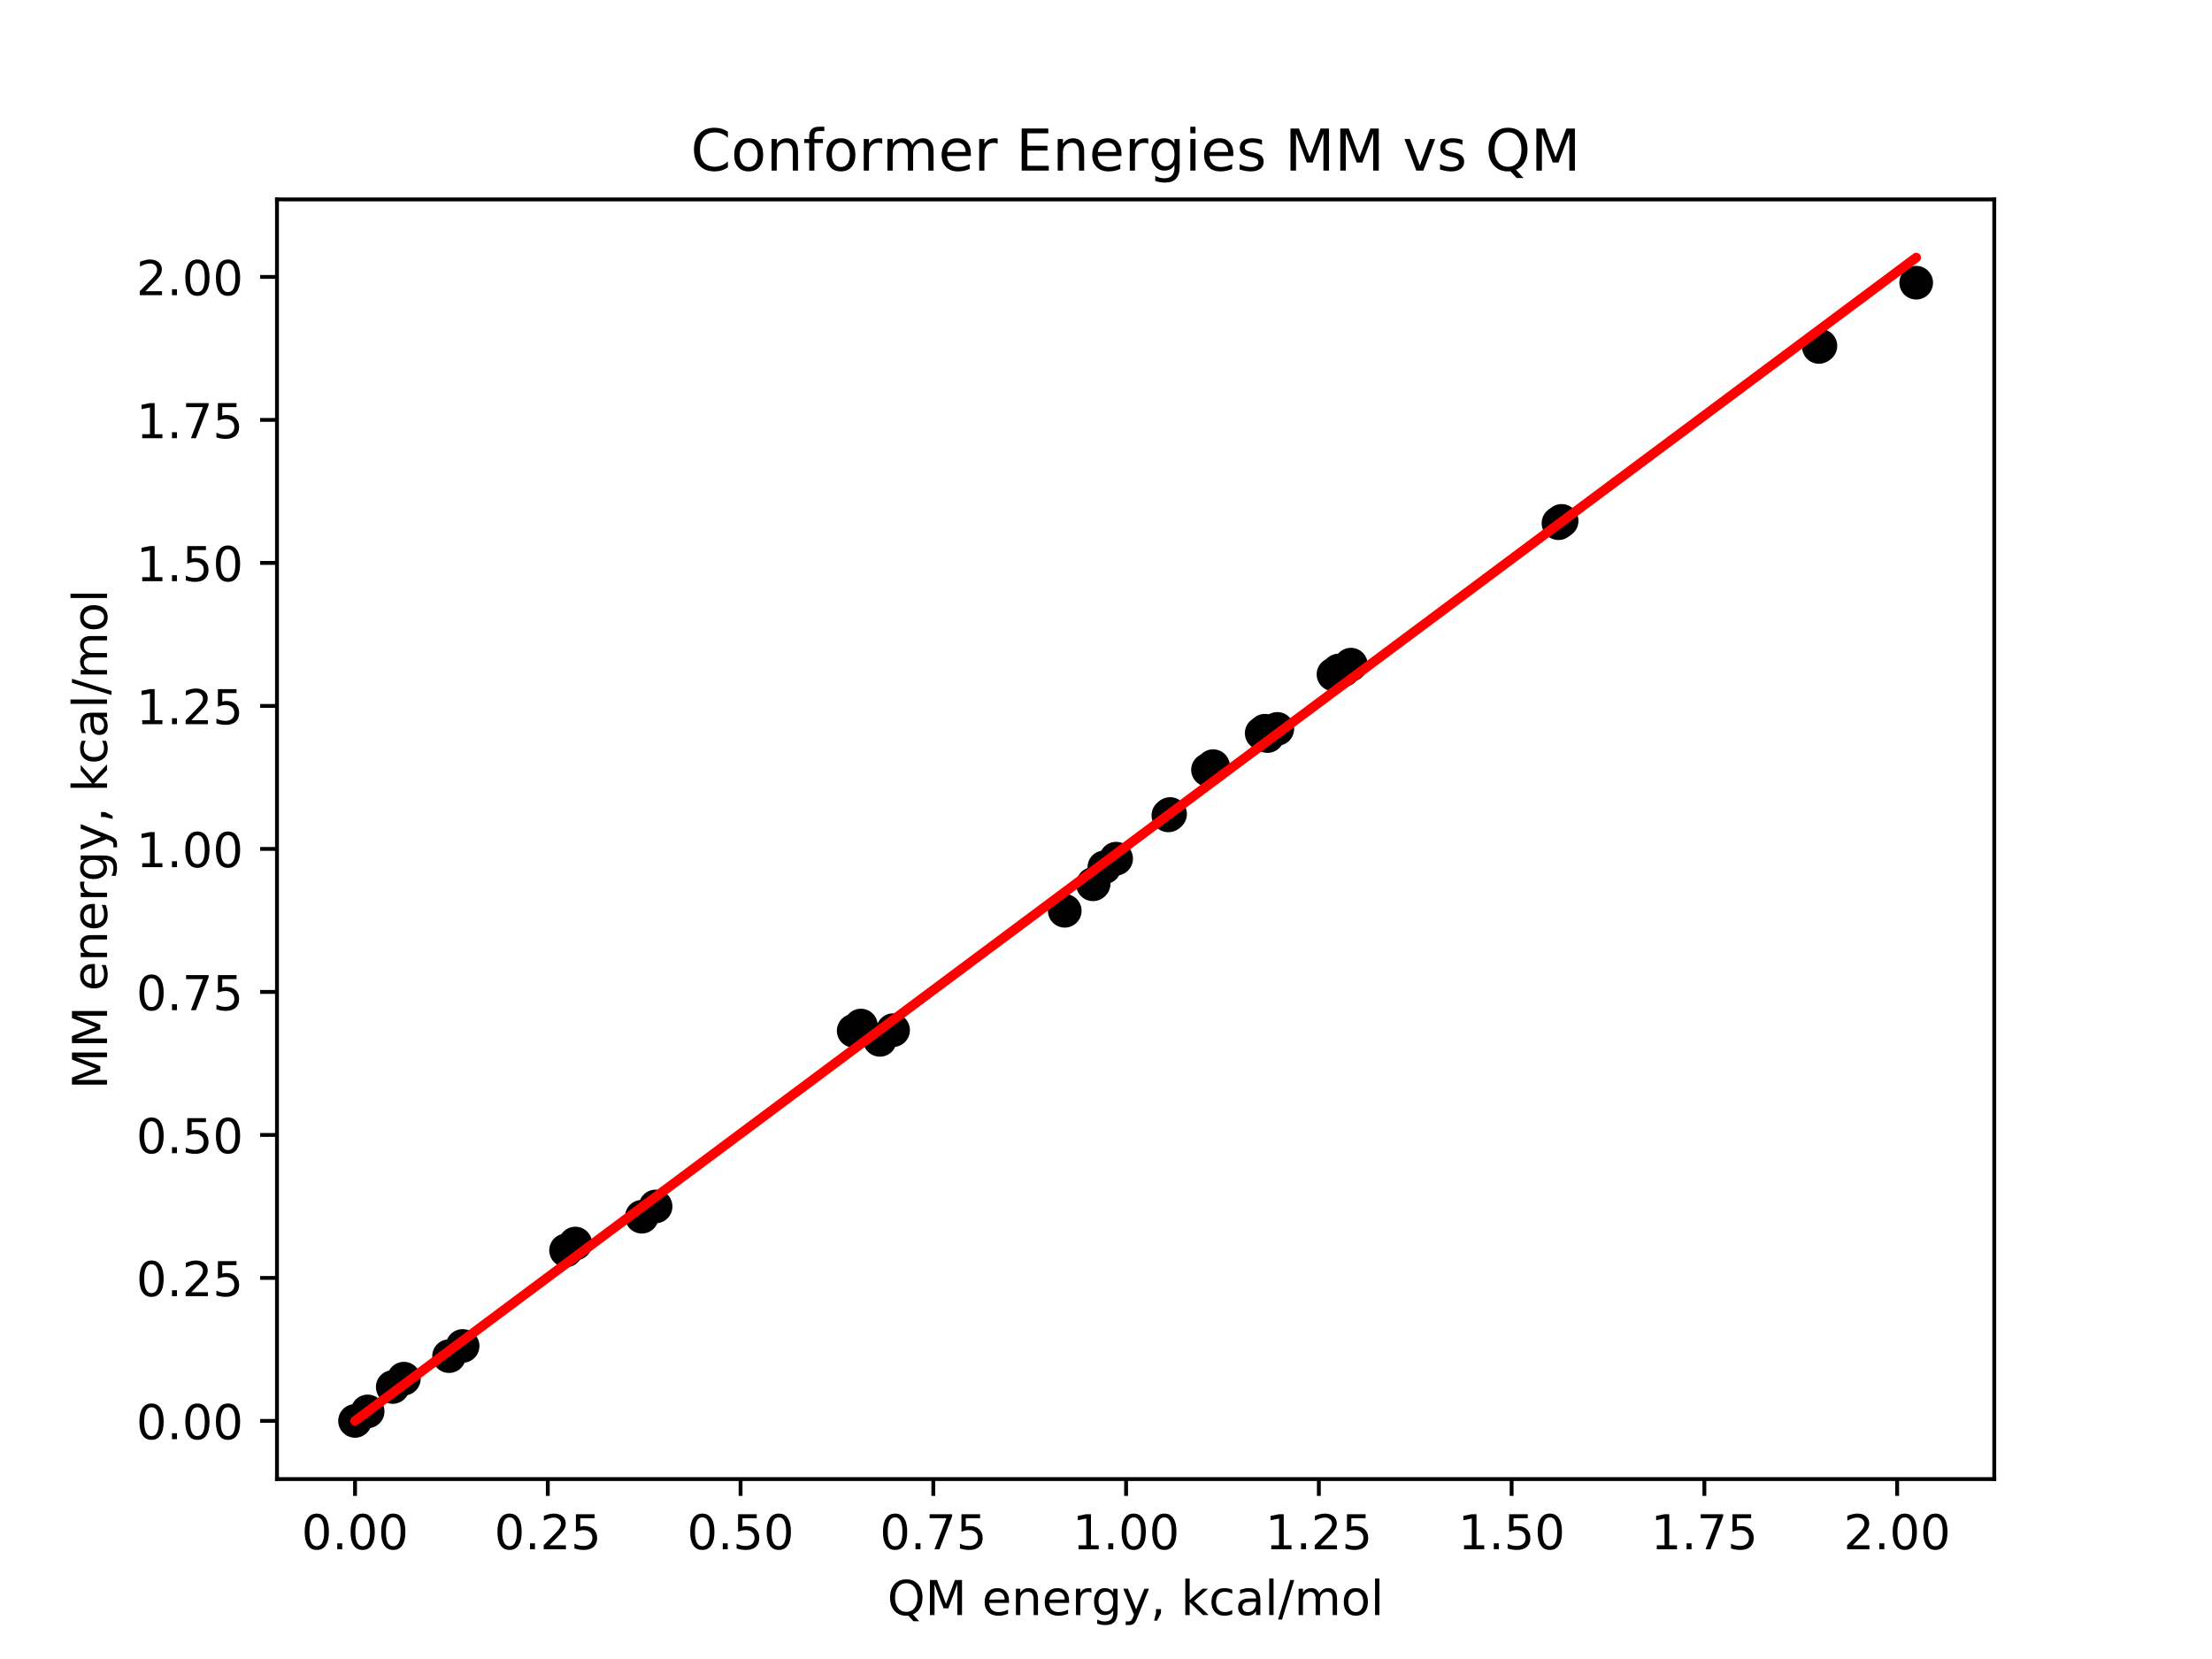
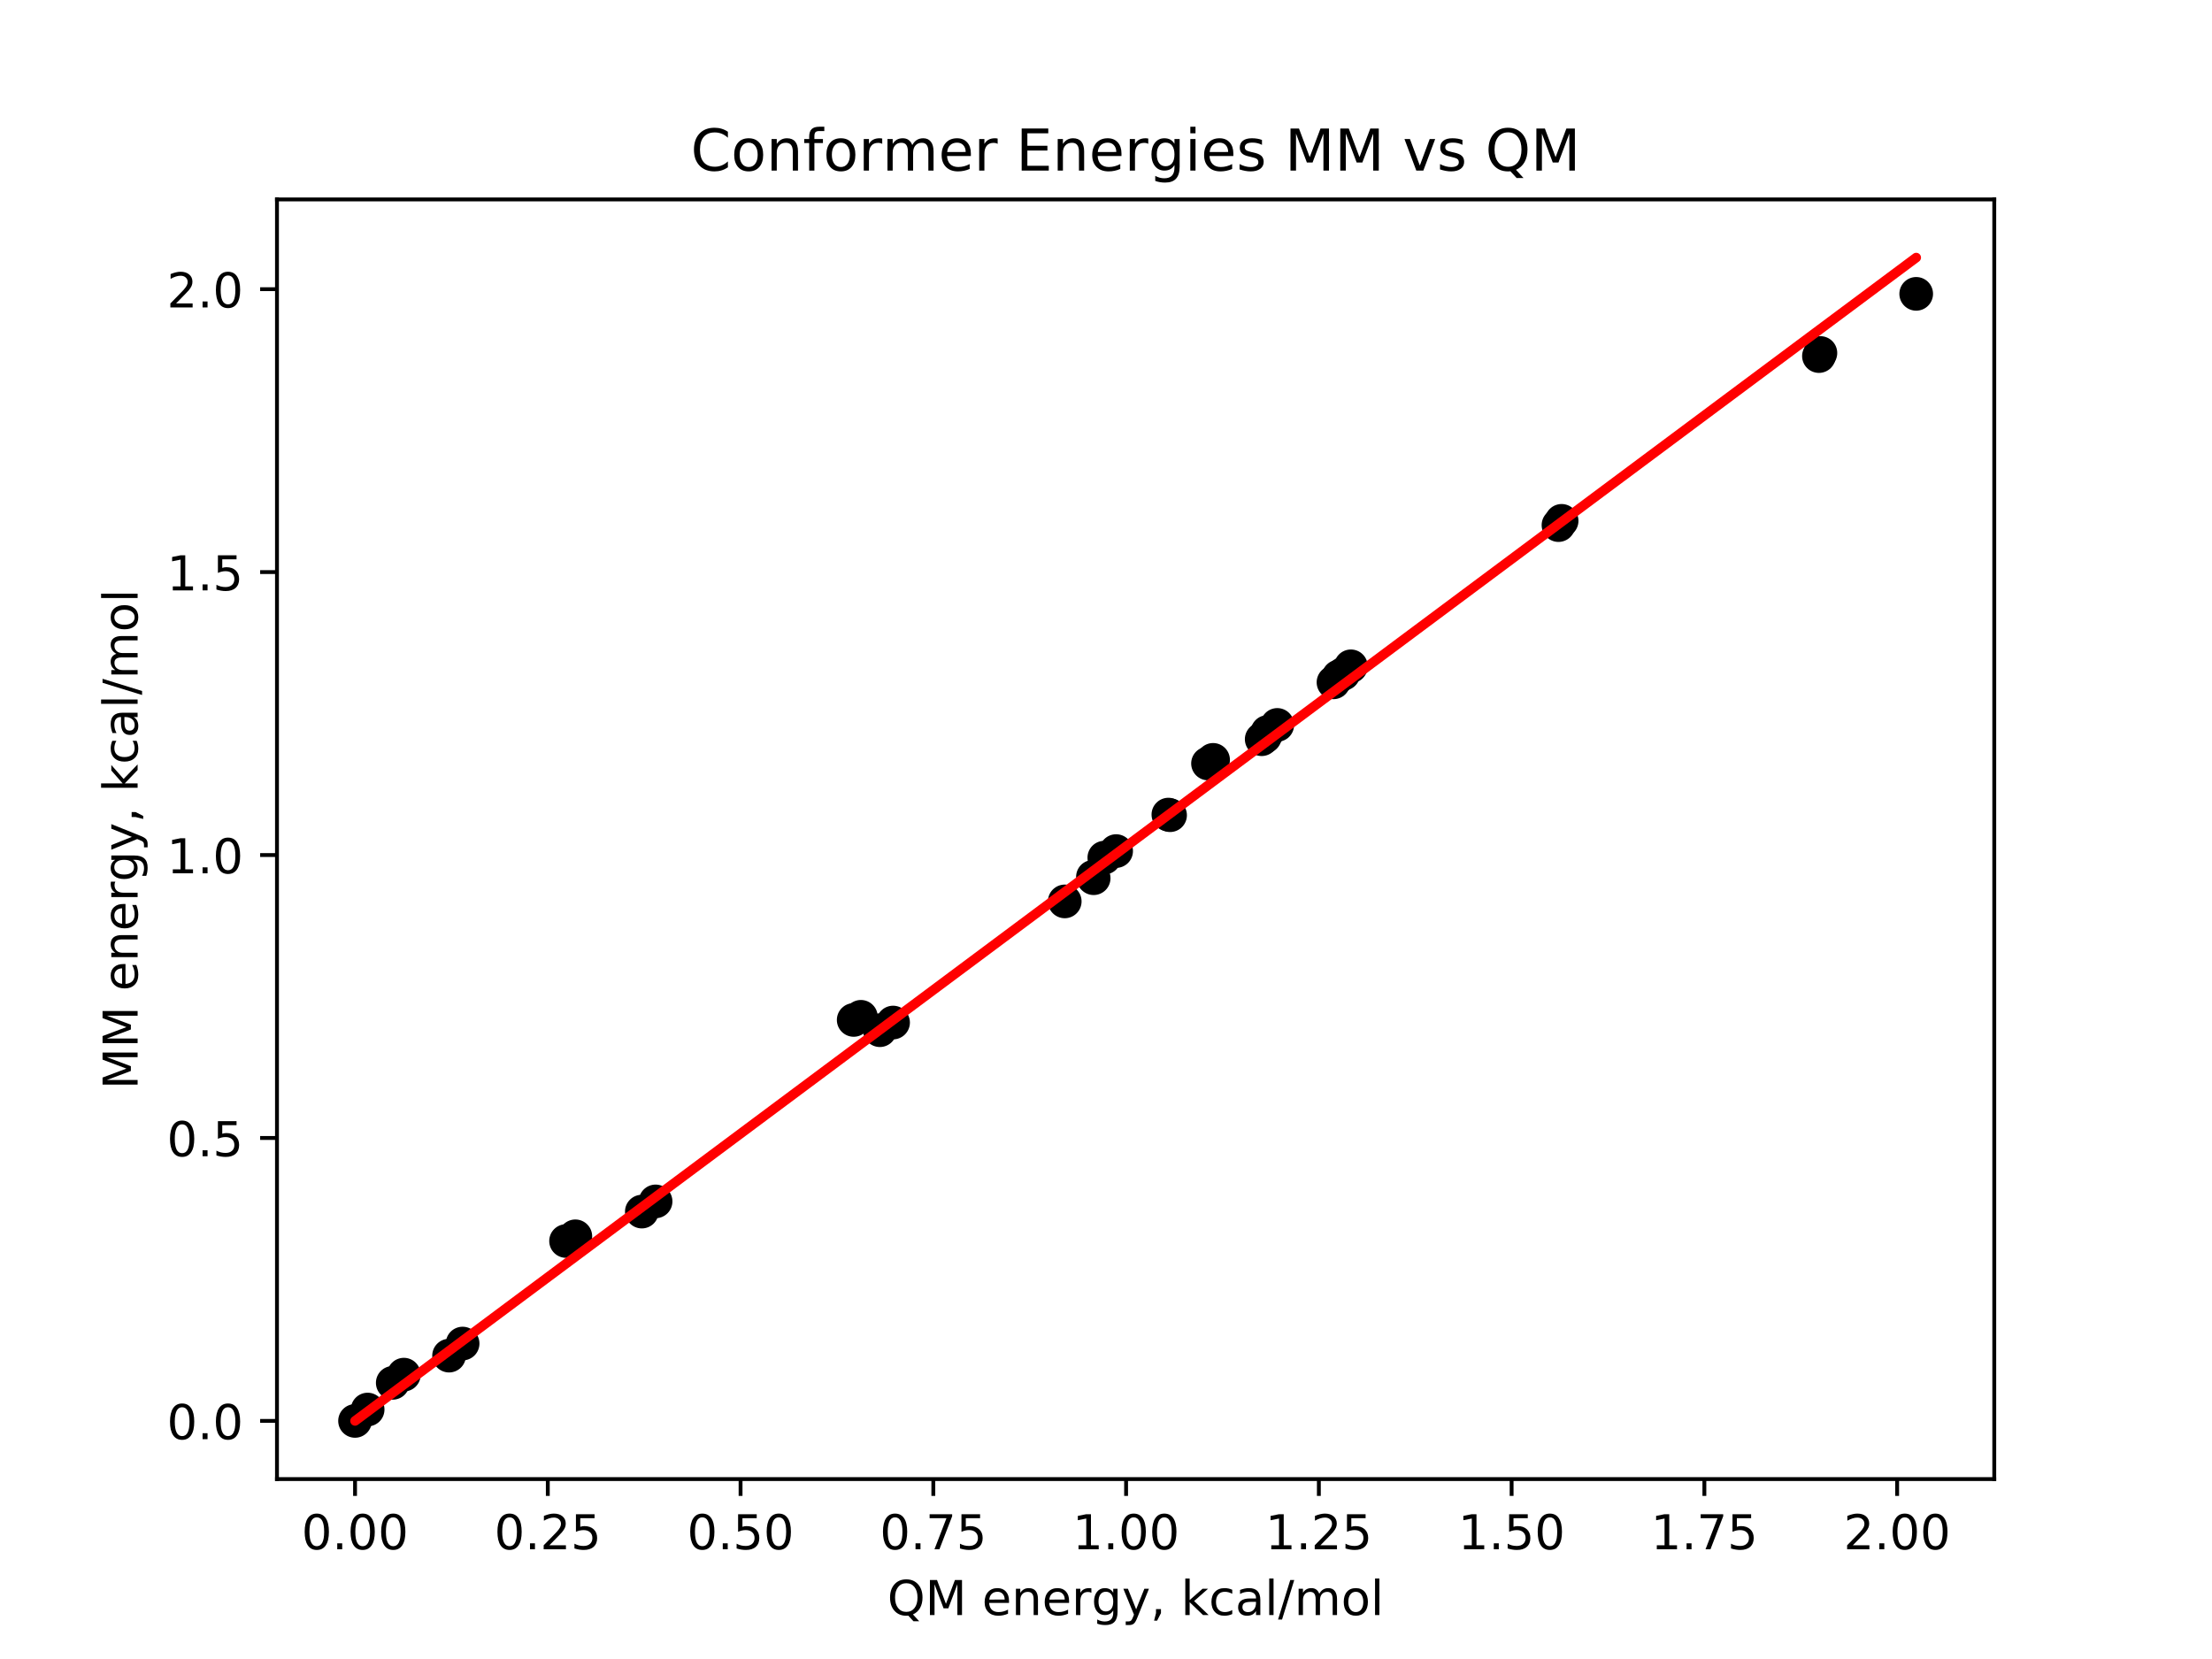
<svg xmlns="http://www.w3.org/2000/svg" xmlns:xlink="http://www.w3.org/1999/xlink" height="345pt" version="1.1" viewBox="0 0 460 345" width="460pt">
  <defs>
    <style type="text/css">
*{stroke-linecap:butt;stroke-linejoin:round;}
  </style>
  </defs>
  <g id="figure_1">
    <g id="patch_1">
      <path d="M 0 345.6  L 460.8 345.6  L 460.8 0  L 0 0  z " style="fill:#ffffff;" />
    </g>
    <g id="axes_1">
      <g id="patch_2">
        <path d="M 57.6 307.584  L 414.72 307.584  L 414.72 41.472  L 57.6 41.472  z " style="fill:#ffffff;" />
      </g>
      <g id="matplotlib.axis_1">
        <g id="xtick_1">
          <g id="line2d_1">
            <defs>
-               <path d="M 0 0  L 0 3.5  " id="mbcb9e7dc47" style="stroke:#000000;stroke-width:0.8;" />
-             </defs>
-             <g>
-               <use style="stroke:#000000;stroke-width:0.8;" x="73.833" xlink:href="#mbcb9e7dc47" y="307.584" />
+               <path d="M 0 0  L 0 3.5  " id="m9c2e0f0f2f" style="stroke:#000000;stroke-width:0.8;" />
+             </defs>
+             <g>
+               <use style="stroke:#000000;stroke-width:0.8;" x="73.833" xlink:href="#m9c2e0f0f2f" y="307.584" />
            </g>
          </g>
          <g id="text_1">
            <defs>
              <path d="M 31.781 66.406  Q 24.172 66.406 20.328 58.906  Q 16.5 51.422 16.5 36.375  Q 16.5 21.391 20.328 13.891  Q 24.172 6.391 31.781 6.391  Q 39.453 6.391 43.281 13.891  Q 47.125 21.391 47.125 36.375  Q 47.125 51.422 43.281 58.906  Q 39.453 66.406 31.781 66.406  z M 31.781 74.219  Q 44.047 74.219 50.516 64.516  Q 56.984 54.828 56.984 36.375  Q 56.984 17.969 50.516 8.266  Q 44.047 -1.422 31.781 -1.422  Q 19.531 -1.422 13.062 8.266  Q 6.594 17.969 6.594 36.375  Q 6.594 54.828 13.062 64.516  Q 19.531 74.219 31.781 74.219  z " id="DejaVuSans-30" />
              <path d="M 10.688 12.406  L 21 12.406  L 21 0  L 10.688 0  z " id="DejaVuSans-2e" />
            </defs>
            <g transform="translate(62.69991 322.1824)scale(0.1 -0.1)">
              <use xlink:href="#DejaVuSans-30" />
              <use x="63.623" xlink:href="#DejaVuSans-2e" />
              <use x="95.41" xlink:href="#DejaVuSans-30" />
              <use x="159.033" xlink:href="#DejaVuSans-30" />
            </g>
          </g>
        </g>
        <g id="xtick_2">
          <g id="line2d_2">
            <g>
-               <use style="stroke:#000000;stroke-width:0.8;" x="113.919" xlink:href="#mbcb9e7dc47" y="307.584" />
+               <use style="stroke:#000000;stroke-width:0.8;" x="113.919" xlink:href="#m9c2e0f0f2f" y="307.584" />
            </g>
          </g>
          <g id="text_2">
            <defs>
              <path d="M 19.188 8.297  L 53.609 8.297  L 53.609 0  L 7.328 0  L 7.328 8.297  Q 12.938 14.109 22.625 23.891  Q 32.328 33.688 34.812 36.531  Q 39.547 41.844 41.422 45.531  Q 43.312 49.219 43.312 52.781  Q 43.312 58.594 39.234 62.25  Q 35.156 65.922 28.609 65.922  Q 23.969 65.922 18.812 64.312  Q 13.672 62.703 7.812 59.422  L 7.812 69.391  Q 13.766 71.781 18.938 73  Q 24.125 74.219 28.422 74.219  Q 39.75 74.219 46.484 68.547  Q 53.219 62.891 53.219 53.422  Q 53.219 48.922 51.531 44.891  Q 49.859 40.875 45.406 35.406  Q 44.188 33.984 37.641 27.219  Q 31.109 20.453 19.188 8.297  z " id="DejaVuSans-32" />
              <path d="M 10.797 72.906  L 49.516 72.906  L 49.516 64.594  L 19.828 64.594  L 19.828 46.734  Q 21.969 47.469 24.109 47.828  Q 26.266 48.188 28.422 48.188  Q 40.625 48.188 47.75 41.5  Q 54.891 34.812 54.891 23.391  Q 54.891 11.625 47.562 5.094  Q 40.234 -1.422 26.906 -1.422  Q 22.312 -1.422 17.547 -0.641  Q 12.797 0.141 7.719 1.703  L 7.719 11.625  Q 12.109 9.234 16.797 8.062  Q 21.484 6.891 26.703 6.891  Q 35.156 6.891 40.078 11.328  Q 45.016 15.766 45.016 23.391  Q 45.016 31 40.078 35.438  Q 35.156 39.891 26.703 39.891  Q 22.75 39.891 18.812 39.016  Q 14.891 38.141 10.797 36.281  z " id="DejaVuSans-35" />
            </defs>
            <g transform="translate(102.7861 322.1824)scale(0.1 -0.1)">
              <use xlink:href="#DejaVuSans-30" />
              <use x="63.623" xlink:href="#DejaVuSans-2e" />
              <use x="95.41" xlink:href="#DejaVuSans-32" />
              <use x="159.033" xlink:href="#DejaVuSans-35" />
            </g>
          </g>
        </g>
        <g id="xtick_3">
          <g id="line2d_3">
            <g>
-               <use style="stroke:#000000;stroke-width:0.8;" x="154.005" xlink:href="#mbcb9e7dc47" y="307.584" />
+               <use style="stroke:#000000;stroke-width:0.8;" x="154.005" xlink:href="#m9c2e0f0f2f" y="307.584" />
            </g>
          </g>
          <g id="text_3">
            <g transform="translate(142.8724 322.1824)scale(0.1 -0.1)">
              <use xlink:href="#DejaVuSans-30" />
              <use x="63.623" xlink:href="#DejaVuSans-2e" />
              <use x="95.41" xlink:href="#DejaVuSans-35" />
              <use x="159.033" xlink:href="#DejaVuSans-30" />
            </g>
          </g>
        </g>
        <g id="xtick_4">
          <g id="line2d_4">
            <g>
-               <use style="stroke:#000000;stroke-width:0.8;" x="194.091" xlink:href="#mbcb9e7dc47" y="307.584" />
+               <use style="stroke:#000000;stroke-width:0.8;" x="194.091" xlink:href="#m9c2e0f0f2f" y="307.584" />
            </g>
          </g>
          <g id="text_4">
            <defs>
              <path d="M 8.203 72.906  L 55.078 72.906  L 55.078 68.703  L 28.609 0  L 18.312 0  L 43.219 64.594  L 8.203 64.594  z " id="DejaVuSans-37" />
            </defs>
            <g transform="translate(182.9586 322.1824)scale(0.1 -0.1)">
              <use xlink:href="#DejaVuSans-30" />
              <use x="63.623" xlink:href="#DejaVuSans-2e" />
              <use x="95.41" xlink:href="#DejaVuSans-37" />
              <use x="159.033" xlink:href="#DejaVuSans-35" />
            </g>
          </g>
        </g>
        <g id="xtick_5">
          <g id="line2d_5">
            <g>
-               <use style="stroke:#000000;stroke-width:0.8;" x="234.178" xlink:href="#mbcb9e7dc47" y="307.584" />
+               <use style="stroke:#000000;stroke-width:0.8;" x="234.178" xlink:href="#m9c2e0f0f2f" y="307.584" />
            </g>
          </g>
          <g id="text_5">
            <defs>
              <path d="M 12.406 8.297  L 28.516 8.297  L 28.516 63.922  L 10.984 60.406  L 10.984 69.391  L 28.422 72.906  L 38.281 72.906  L 38.281 8.297  L 54.391 8.297  L 54.391 0  L 12.406 0  z " id="DejaVuSans-31" />
            </defs>
            <g transform="translate(223.0448 322.1824)scale(0.1 -0.1)">
              <use xlink:href="#DejaVuSans-31" />
              <use x="63.623" xlink:href="#DejaVuSans-2e" />
              <use x="95.41" xlink:href="#DejaVuSans-30" />
              <use x="159.033" xlink:href="#DejaVuSans-30" />
            </g>
          </g>
        </g>
        <g id="xtick_6">
          <g id="line2d_6">
            <g>
-               <use style="stroke:#000000;stroke-width:0.8;" x="274.264" xlink:href="#mbcb9e7dc47" y="307.584" />
+               <use style="stroke:#000000;stroke-width:0.8;" x="274.264" xlink:href="#m9c2e0f0f2f" y="307.584" />
            </g>
          </g>
          <g id="text_6">
            <g transform="translate(263.131 322.1824)scale(0.1 -0.1)">
              <use xlink:href="#DejaVuSans-31" />
              <use x="63.623" xlink:href="#DejaVuSans-2e" />
              <use x="95.41" xlink:href="#DejaVuSans-32" />
              <use x="159.033" xlink:href="#DejaVuSans-35" />
            </g>
          </g>
        </g>
        <g id="xtick_7">
          <g id="line2d_7">
            <g>
-               <use style="stroke:#000000;stroke-width:0.8;" x="314.35" xlink:href="#mbcb9e7dc47" y="307.584" />
+               <use style="stroke:#000000;stroke-width:0.8;" x="314.35" xlink:href="#m9c2e0f0f2f" y="307.584" />
            </g>
          </g>
          <g id="text_7">
-             <g transform="translate(303.2173 322.1824)scale(0.1 -0.1)">
+             <g transform="translate(303.2172 322.1824)scale(0.1 -0.1)">
              <use xlink:href="#DejaVuSans-31" />
              <use x="63.623" xlink:href="#DejaVuSans-2e" />
              <use x="95.41" xlink:href="#DejaVuSans-35" />
              <use x="159.033" xlink:href="#DejaVuSans-30" />
            </g>
          </g>
        </g>
        <g id="xtick_8">
          <g id="line2d_8">
            <g>
-               <use style="stroke:#000000;stroke-width:0.8;" x="354.436" xlink:href="#mbcb9e7dc47" y="307.584" />
+               <use style="stroke:#000000;stroke-width:0.8;" x="354.436" xlink:href="#m9c2e0f0f2f" y="307.584" />
            </g>
          </g>
          <g id="text_8">
            <g transform="translate(343.3035 322.1824)scale(0.1 -0.1)">
              <use xlink:href="#DejaVuSans-31" />
              <use x="63.623" xlink:href="#DejaVuSans-2e" />
              <use x="95.41" xlink:href="#DejaVuSans-37" />
              <use x="159.033" xlink:href="#DejaVuSans-35" />
            </g>
          </g>
        </g>
        <g id="xtick_9">
          <g id="line2d_9">
            <g>
-               <use style="stroke:#000000;stroke-width:0.8;" x="394.523" xlink:href="#mbcb9e7dc47" y="307.584" />
+               <use style="stroke:#000000;stroke-width:0.8;" x="394.523" xlink:href="#m9c2e0f0f2f" y="307.584" />
            </g>
          </g>
          <g id="text_9">
            <g transform="translate(383.3897 322.1824)scale(0.1 -0.1)">
              <use xlink:href="#DejaVuSans-32" />
              <use x="63.623" xlink:href="#DejaVuSans-2e" />
              <use x="95.41" xlink:href="#DejaVuSans-30" />
              <use x="159.033" xlink:href="#DejaVuSans-30" />
            </g>
          </g>
        </g>
        <g id="text_10">
          <defs>
            <path d="M 39.406 66.219  Q 28.656 66.219 22.328 58.203  Q 16.016 50.203 16.016 36.375  Q 16.016 22.609 22.328 14.594  Q 28.656 6.594 39.406 6.594  Q 50.141 6.594 56.422 14.594  Q 62.703 22.609 62.703 36.375  Q 62.703 50.203 56.422 58.203  Q 50.141 66.219 39.406 66.219  z M 53.219 1.312  L 66.219 -12.891  L 54.297 -12.891  L 43.5 -1.219  Q 41.891 -1.312 41.031 -1.359  Q 40.188 -1.422 39.406 -1.422  Q 24.031 -1.422 14.812 8.859  Q 5.609 19.141 5.609 36.375  Q 5.609 53.656 14.812 63.938  Q 24.031 74.219 39.406 74.219  Q 54.734 74.219 63.906 63.938  Q 73.094 53.656 73.094 36.375  Q 73.094 23.688 67.984 14.641  Q 62.891 5.609 53.219 1.312  z " id="DejaVuSans-51" />
            <path d="M 9.812 72.906  L 24.516 72.906  L 43.109 23.297  L 61.812 72.906  L 76.516 72.906  L 76.516 0  L 66.891 0  L 66.891 64.016  L 48.094 14.016  L 38.188 14.016  L 19.391 64.016  L 19.391 0  L 9.812 0  z " id="DejaVuSans-4d" />
            <path id="DejaVuSans-20" />
            <path d="M 56.203 29.594  L 56.203 25.203  L 14.891 25.203  Q 15.484 15.922 20.484 11.062  Q 25.484 6.203 34.422 6.203  Q 39.594 6.203 44.453 7.469  Q 49.312 8.734 54.109 11.281  L 54.109 2.781  Q 49.266 0.734 44.188 -0.344  Q 39.109 -1.422 33.891 -1.422  Q 20.797 -1.422 13.156 6.188  Q 5.516 13.812 5.516 26.812  Q 5.516 40.234 12.766 48.109  Q 20.016 56 32.328 56  Q 43.359 56 49.781 48.891  Q 56.203 41.797 56.203 29.594  z M 47.219 32.234  Q 47.125 39.594 43.094 43.984  Q 39.062 48.391 32.422 48.391  Q 24.906 48.391 20.391 44.141  Q 15.875 39.891 15.188 32.172  z " id="DejaVuSans-65" />
            <path d="M 54.891 33.016  L 54.891 0  L 45.906 0  L 45.906 32.719  Q 45.906 40.484 42.875 44.328  Q 39.844 48.188 33.797 48.188  Q 26.516 48.188 22.312 43.547  Q 18.109 38.922 18.109 30.906  L 18.109 0  L 9.078 0  L 9.078 54.688  L 18.109 54.688  L 18.109 46.188  Q 21.344 51.125 25.703 53.562  Q 30.078 56 35.797 56  Q 45.219 56 50.047 50.172  Q 54.891 44.344 54.891 33.016  z " id="DejaVuSans-6e" />
            <path d="M 41.109 46.297  Q 39.594 47.172 37.812 47.578  Q 36.031 48 33.891 48  Q 26.266 48 22.188 43.047  Q 18.109 38.094 18.109 28.812  L 18.109 0  L 9.078 0  L 9.078 54.688  L 18.109 54.688  L 18.109 46.188  Q 20.953 51.172 25.484 53.578  Q 30.031 56 36.531 56  Q 37.453 56 38.578 55.875  Q 39.703 55.766 41.062 55.516  z " id="DejaVuSans-72" />
            <path d="M 45.406 27.984  Q 45.406 37.75 41.375 43.109  Q 37.359 48.484 30.078 48.484  Q 22.859 48.484 18.828 43.109  Q 14.797 37.75 14.797 27.984  Q 14.797 18.266 18.828 12.891  Q 22.859 7.516 30.078 7.516  Q 37.359 7.516 41.375 12.891  Q 45.406 18.266 45.406 27.984  z M 54.391 6.781  Q 54.391 -7.172 48.188 -13.984  Q 42 -20.797 29.203 -20.797  Q 24.469 -20.797 20.266 -20.094  Q 16.062 -19.391 12.109 -17.922  L 12.109 -9.188  Q 16.062 -11.328 19.922 -12.344  Q 23.781 -13.375 27.781 -13.375  Q 36.625 -13.375 41.016 -8.766  Q 45.406 -4.156 45.406 5.172  L 45.406 9.625  Q 42.625 4.781 38.281 2.391  Q 33.938 0 27.875 0  Q 17.828 0 11.672 7.656  Q 5.516 15.328 5.516 27.984  Q 5.516 40.672 11.672 48.328  Q 17.828 56 27.875 56  Q 33.938 56 38.281 53.609  Q 42.625 51.219 45.406 46.391  L 45.406 54.688  L 54.391 54.688  z " id="DejaVuSans-67" />
            <path d="M 32.172 -5.078  Q 28.375 -14.844 24.75 -17.812  Q 21.141 -20.797 15.094 -20.797  L 7.906 -20.797  L 7.906 -13.281  L 13.188 -13.281  Q 16.891 -13.281 18.938 -11.516  Q 21 -9.766 23.484 -3.219  L 25.094 0.875  L 2.984 54.688  L 12.5 54.688  L 29.594 11.922  L 46.688 54.688  L 56.203 54.688  z " id="DejaVuSans-79" />
            <path d="M 11.719 12.406  L 22.016 12.406  L 22.016 4  L 14.016 -11.625  L 7.719 -11.625  L 11.719 4  z " id="DejaVuSans-2c" />
            <path d="M 9.078 75.984  L 18.109 75.984  L 18.109 31.109  L 44.922 54.688  L 56.391 54.688  L 27.391 29.109  L 57.625 0  L 45.906 0  L 18.109 26.703  L 18.109 0  L 9.078 0  z " id="DejaVuSans-6b" />
            <path d="M 48.781 52.594  L 48.781 44.188  Q 44.969 46.297 41.141 47.344  Q 37.312 48.391 33.406 48.391  Q 24.656 48.391 19.812 42.844  Q 14.984 37.312 14.984 27.297  Q 14.984 17.281 19.812 11.734  Q 24.656 6.203 33.406 6.203  Q 37.312 6.203 41.141 7.25  Q 44.969 8.297 48.781 10.406  L 48.781 2.094  Q 45.016 0.344 40.984 -0.531  Q 36.969 -1.422 32.422 -1.422  Q 20.062 -1.422 12.781 6.344  Q 5.516 14.109 5.516 27.297  Q 5.516 40.672 12.859 48.328  Q 20.219 56 33.016 56  Q 37.156 56 41.109 55.141  Q 45.062 54.297 48.781 52.594  z " id="DejaVuSans-63" />
            <path d="M 34.281 27.484  Q 23.391 27.484 19.188 25  Q 14.984 22.516 14.984 16.5  Q 14.984 11.719 18.141 8.906  Q 21.297 6.109 26.703 6.109  Q 34.188 6.109 38.703 11.406  Q 43.219 16.703 43.219 25.484  L 43.219 27.484  z M 52.203 31.203  L 52.203 0  L 43.219 0  L 43.219 8.297  Q 40.141 3.328 35.547 0.953  Q 30.953 -1.422 24.312 -1.422  Q 15.922 -1.422 10.953 3.297  Q 6 8.016 6 15.922  Q 6 25.141 12.172 29.828  Q 18.359 34.516 30.609 34.516  L 43.219 34.516  L 43.219 35.406  Q 43.219 41.609 39.141 45  Q 35.062 48.391 27.688 48.391  Q 23 48.391 18.547 47.266  Q 14.109 46.141 10.016 43.891  L 10.016 52.203  Q 14.938 54.109 19.578 55.047  Q 24.219 56 28.609 56  Q 40.484 56 46.344 49.844  Q 52.203 43.703 52.203 31.203  z " id="DejaVuSans-61" />
            <path d="M 9.422 75.984  L 18.406 75.984  L 18.406 0  L 9.422 0  z " id="DejaVuSans-6c" />
            <path d="M 25.391 72.906  L 33.688 72.906  L 8.297 -9.281  L 0 -9.281  z " id="DejaVuSans-2f" />
            <path d="M 52 44.188  Q 55.375 50.25 60.062 53.125  Q 64.75 56 71.094 56  Q 79.641 56 84.281 50.016  Q 88.922 44.047 88.922 33.016  L 88.922 0  L 79.891 0  L 79.891 32.719  Q 79.891 40.578 77.094 44.375  Q 74.312 48.188 68.609 48.188  Q 61.625 48.188 57.562 43.547  Q 53.516 38.922 53.516 30.906  L 53.516 0  L 44.484 0  L 44.484 32.719  Q 44.484 40.625 41.703 44.406  Q 38.922 48.188 33.109 48.188  Q 26.219 48.188 22.156 43.531  Q 18.109 38.875 18.109 30.906  L 18.109 0  L 9.078 0  L 9.078 54.688  L 18.109 54.688  L 18.109 46.188  Q 21.188 51.219 25.484 53.609  Q 29.781 56 35.688 56  Q 41.656 56 45.828 52.969  Q 50 49.953 52 44.188  z " id="DejaVuSans-6d" />
            <path d="M 30.609 48.391  Q 23.391 48.391 19.188 42.75  Q 14.984 37.109 14.984 27.297  Q 14.984 17.484 19.156 11.844  Q 23.344 6.203 30.609 6.203  Q 37.797 6.203 41.984 11.859  Q 46.188 17.531 46.188 27.297  Q 46.188 37.016 41.984 42.703  Q 37.797 48.391 30.609 48.391  z M 30.609 56  Q 42.328 56 49.016 48.375  Q 55.719 40.766 55.719 27.297  Q 55.719 13.875 49.016 6.219  Q 42.328 -1.422 30.609 -1.422  Q 18.844 -1.422 12.172 6.219  Q 5.516 13.875 5.516 27.297  Q 5.516 40.766 12.172 48.375  Q 18.844 56 30.609 56  z " id="DejaVuSans-6f" />
          </defs>
          <g transform="translate(184.5319 335.8606)scale(0.1 -0.1)">
            <use xlink:href="#DejaVuSans-51" />
            <use x="78.711" xlink:href="#DejaVuSans-4d" />
            <use x="164.99" xlink:href="#DejaVuSans-20" />
            <use x="196.777" xlink:href="#DejaVuSans-65" />
            <use x="258.301" xlink:href="#DejaVuSans-6e" />
            <use x="321.68" xlink:href="#DejaVuSans-65" />
            <use x="383.203" xlink:href="#DejaVuSans-72" />
            <use x="424.301" xlink:href="#DejaVuSans-67" />
            <use x="487.777" xlink:href="#DejaVuSans-79" />
            <use x="546.957" xlink:href="#DejaVuSans-2c" />
            <use x="578.744" xlink:href="#DejaVuSans-20" />
            <use x="610.531" xlink:href="#DejaVuSans-6b" />
            <use x="668.441" xlink:href="#DejaVuSans-63" />
            <use x="723.422" xlink:href="#DejaVuSans-61" />
            <use x="784.701" xlink:href="#DejaVuSans-6c" />
            <use x="812.484" xlink:href="#DejaVuSans-2f" />
            <use x="846.176" xlink:href="#DejaVuSans-6d" />
            <use x="943.588" xlink:href="#DejaVuSans-6f" />
            <use x="1004.77" xlink:href="#DejaVuSans-6c" />
          </g>
        </g>
      </g>
      <g id="matplotlib.axis_2">
        <g id="ytick_1">
          <g id="line2d_10">
            <defs>
-               <path d="M 0 0  L -3.5 0  " id="ma6075daed3" style="stroke:#000000;stroke-width:0.8;" />
-             </defs>
-             <g>
-               <use style="stroke:#000000;stroke-width:0.8;" x="57.6" xlink:href="#ma6075daed3" y="295.488" />
+               <path d="M 0 0  L -3.5 0  " id="m9a8d246b8e" style="stroke:#000000;stroke-width:0.8;" />
+             </defs>
+             <g>
+               <use style="stroke:#000000;stroke-width:0.8;" x="57.6" xlink:href="#m9a8d246b8e" y="295.488" />
            </g>
          </g>
          <g id="text_11">
-             <g transform="translate(28.33438 299.2872)scale(0.1 -0.1)">
-               <use xlink:href="#DejaVuSans-30" />
-               <use x="63.623" xlink:href="#DejaVuSans-2e" />
-               <use x="95.41" xlink:href="#DejaVuSans-30" />
-               <use x="159.033" xlink:href="#DejaVuSans-30" />
+             <g transform="translate(34.69687 299.2872)scale(0.1 -0.1)">
+               <use xlink:href="#DejaVuSans-30" />
+               <use x="63.623" xlink:href="#DejaVuSans-2e" />
+               <use x="95.41" xlink:href="#DejaVuSans-30" />
            </g>
          </g>
        </g>
        <g id="ytick_2">
          <g id="line2d_11">
            <g>
-               <use style="stroke:#000000;stroke-width:0.8;" x="57.6" xlink:href="#ma6075daed3" y="265.75" />
+               <use style="stroke:#000000;stroke-width:0.8;" x="57.6" xlink:href="#m9a8d246b8e" y="236.649" />
            </g>
          </g>
          <g id="text_12">
-             <g transform="translate(28.33438 269.5495)scale(0.1 -0.1)">
-               <use xlink:href="#DejaVuSans-30" />
-               <use x="63.623" xlink:href="#DejaVuSans-2e" />
-               <use x="95.41" xlink:href="#DejaVuSans-32" />
-               <use x="159.033" xlink:href="#DejaVuSans-35" />
+             <g transform="translate(34.69687 240.4486)scale(0.1 -0.1)">
+               <use xlink:href="#DejaVuSans-30" />
+               <use x="63.623" xlink:href="#DejaVuSans-2e" />
+               <use x="95.41" xlink:href="#DejaVuSans-35" />
            </g>
          </g>
        </g>
        <g id="ytick_3">
          <g id="line2d_12">
            <g>
-               <use style="stroke:#000000;stroke-width:0.8;" x="57.6" xlink:href="#ma6075daed3" y="236.013" />
+               <use style="stroke:#000000;stroke-width:0.8;" x="57.6" xlink:href="#m9a8d246b8e" y="177.811" />
            </g>
          </g>
          <g id="text_13">
-             <g transform="translate(28.33438 239.8118)scale(0.1 -0.1)">
-               <use xlink:href="#DejaVuSans-30" />
-               <use x="63.623" xlink:href="#DejaVuSans-2e" />
-               <use x="95.41" xlink:href="#DejaVuSans-35" />
-               <use x="159.033" xlink:href="#DejaVuSans-30" />
+             <g transform="translate(34.69687 181.61)scale(0.1 -0.1)">
+               <use xlink:href="#DejaVuSans-31" />
+               <use x="63.623" xlink:href="#DejaVuSans-2e" />
+               <use x="95.41" xlink:href="#DejaVuSans-30" />
            </g>
          </g>
        </g>
        <g id="ytick_4">
          <g id="line2d_13">
            <g>
-               <use style="stroke:#000000;stroke-width:0.8;" x="57.6" xlink:href="#ma6075daed3" y="206.275" />
+               <use style="stroke:#000000;stroke-width:0.8;" x="57.6" xlink:href="#m9a8d246b8e" y="118.972" />
            </g>
          </g>
          <g id="text_14">
-             <g transform="translate(28.33438 210.074)scale(0.1 -0.1)">
-               <use xlink:href="#DejaVuSans-30" />
-               <use x="63.623" xlink:href="#DejaVuSans-2e" />
-               <use x="95.41" xlink:href="#DejaVuSans-37" />
-               <use x="159.033" xlink:href="#DejaVuSans-35" />
+             <g transform="translate(34.69687 122.7714)scale(0.1 -0.1)">
+               <use xlink:href="#DejaVuSans-31" />
+               <use x="63.623" xlink:href="#DejaVuSans-2e" />
+               <use x="95.41" xlink:href="#DejaVuSans-35" />
            </g>
          </g>
        </g>
        <g id="ytick_5">
          <g id="line2d_14">
            <g>
-               <use style="stroke:#000000;stroke-width:0.8;" x="57.6" xlink:href="#ma6075daed3" y="176.537" />
+               <use style="stroke:#000000;stroke-width:0.8;" x="57.6" xlink:href="#m9a8d246b8e" y="60.134" />
            </g>
          </g>
          <g id="text_15">
-             <g transform="translate(28.33438 180.3363)scale(0.1 -0.1)">
-               <use xlink:href="#DejaVuSans-31" />
-               <use x="63.623" xlink:href="#DejaVuSans-2e" />
-               <use x="95.41" xlink:href="#DejaVuSans-30" />
-               <use x="159.033" xlink:href="#DejaVuSans-30" />
-             </g>
-           </g>
-         </g>
-         <g id="ytick_6">
-           <g id="line2d_15">
-             <g>
-               <use style="stroke:#000000;stroke-width:0.8;" x="57.6" xlink:href="#ma6075daed3" y="146.799" />
-             </g>
-           </g>
-           <g id="text_16">
-             <g transform="translate(28.33438 150.5986)scale(0.1 -0.1)">
-               <use xlink:href="#DejaVuSans-31" />
-               <use x="63.623" xlink:href="#DejaVuSans-2e" />
-               <use x="95.41" xlink:href="#DejaVuSans-32" />
-               <use x="159.033" xlink:href="#DejaVuSans-35" />
-             </g>
-           </g>
-         </g>
-         <g id="ytick_7">
-           <g id="line2d_16">
-             <g>
-               <use style="stroke:#000000;stroke-width:0.8;" x="57.6" xlink:href="#ma6075daed3" y="117.062" />
-             </g>
-           </g>
-           <g id="text_17">
-             <g transform="translate(28.33438 120.8609)scale(0.1 -0.1)">
-               <use xlink:href="#DejaVuSans-31" />
-               <use x="63.623" xlink:href="#DejaVuSans-2e" />
-               <use x="95.41" xlink:href="#DejaVuSans-35" />
-               <use x="159.033" xlink:href="#DejaVuSans-30" />
-             </g>
-           </g>
-         </g>
-         <g id="ytick_8">
-           <g id="line2d_17">
-             <g>
-               <use style="stroke:#000000;stroke-width:0.8;" x="57.6" xlink:href="#ma6075daed3" y="87.324" />
-             </g>
-           </g>
-           <g id="text_18">
-             <g transform="translate(28.33438 91.12315)scale(0.1 -0.1)">
-               <use xlink:href="#DejaVuSans-31" />
-               <use x="63.623" xlink:href="#DejaVuSans-2e" />
-               <use x="95.41" xlink:href="#DejaVuSans-37" />
-               <use x="159.033" xlink:href="#DejaVuSans-35" />
-             </g>
-           </g>
-         </g>
-         <g id="ytick_9">
-           <g id="line2d_18">
-             <g>
-               <use style="stroke:#000000;stroke-width:0.8;" x="57.6" xlink:href="#ma6075daed3" y="57.586" />
-             </g>
-           </g>
-           <g id="text_19">
-             <g transform="translate(28.33438 61.38543)scale(0.1 -0.1)">
+             <g transform="translate(34.69687 63.93277)scale(0.1 -0.1)">
              <use xlink:href="#DejaVuSans-32" />
              <use x="63.623" xlink:href="#DejaVuSans-2e" />
              <use x="95.41" xlink:href="#DejaVuSans-30" />
-               <use x="159.033" xlink:href="#DejaVuSans-30" />
-             </g>
-           </g>
-         </g>
-         <g id="text_20">
-           <g transform="translate(22.25469 226.5342)rotate(-90)scale(0.1 -0.1)">
+             </g>
+           </g>
+         </g>
+         <g id="text_16">
+           <g transform="translate(28.61719 226.5342)rotate(-90)scale(0.1 -0.1)">
            <use xlink:href="#DejaVuSans-4d" />
            <use x="86.279" xlink:href="#DejaVuSans-4d" />
            <use x="172.559" xlink:href="#DejaVuSans-20" />
            <use x="204.346" xlink:href="#DejaVuSans-65" />
            <use x="265.869" xlink:href="#DejaVuSans-6e" />
            <use x="329.248" xlink:href="#DejaVuSans-65" />
            <use x="390.771" xlink:href="#DejaVuSans-72" />
            <use x="431.869" xlink:href="#DejaVuSans-67" />
            <use x="495.346" xlink:href="#DejaVuSans-79" />
            <use x="554.525" xlink:href="#DejaVuSans-2c" />
            <use x="586.312" xlink:href="#DejaVuSans-20" />
            <use x="618.1" xlink:href="#DejaVuSans-6b" />
            <use x="676.01" xlink:href="#DejaVuSans-63" />
            <use x="730.99" xlink:href="#DejaVuSans-61" />
            <use x="792.27" xlink:href="#DejaVuSans-6c" />
            <use x="820.053" xlink:href="#DejaVuSans-2f" />
            <use x="853.744" xlink:href="#DejaVuSans-6d" />
            <use x="951.156" xlink:href="#DejaVuSans-6f" />
            <use x="1012.338" xlink:href="#DejaVuSans-6c" />
          </g>
        </g>
      </g>
-       <g id="line2d_19">
+       <g id="line2d_15">
        <defs>
-           <path d="M 0 3  C 0.796 3 1.559 2.684 2.121 2.121  C 2.684 1.559 3 0.796 3 0  C 3 -0.796 2.684 -1.559 2.121 -2.121  C 1.559 -2.684 0.796 -3 0 -3  C -0.796 -3 -1.559 -2.684 -2.121 -2.121  C -2.684 -1.559 -3 -0.796 -3 0  C -3 0.796 -2.684 1.559 -2.121 2.121  C -1.559 2.684 -0.796 3 0 3  z " id="m7d7ba648bd" style="stroke:#000000;" />
+           <path d="M 0 3  C 0.796 3 1.559 2.684 2.121 2.121  C 2.684 1.559 3 0.796 3 0  C 3 -0.796 2.684 -1.559 2.121 -2.121  C 1.559 -2.684 0.796 -3 0 -3  C -0.796 -3 -1.559 -2.684 -2.121 -2.121  C -2.684 -1.559 -3 -0.796 -3 0  C -3 0.796 -2.684 1.559 -2.121 2.121  C -1.559 2.684 -0.796 3 0 3  z " id="m9ac1c103ee" style="stroke:#000000;" />
        </defs>
-         <g clip-path="url(#p1cf0aa2141)">
-           <use style="stroke:#000000;" x="221.421" xlink:href="#m7d7ba648bd" y="189.406" />
-           <use style="stroke:#000000;" x="227.286" xlink:href="#m7d7ba648bd" y="183.898" />
-           <use style="stroke:#000000;" x="242.973" xlink:href="#m7d7ba648bd" y="169.568" />
-           <use style="stroke:#000000;" x="262.378" xlink:href="#m7d7ba648bd" y="152.477" />
-           <use style="stroke:#000000;" x="277.308" xlink:href="#m7d7ba648bd" y="140.24" />
-           <use style="stroke:#000000;" x="279.376" xlink:href="#m7d7ba648bd" y="139.356" />
-           <use style="stroke:#000000;" x="263.58" xlink:href="#m7d7ba648bd" y="153.067" />
-           <use style="stroke:#000000;" x="229.651" xlink:href="#m7d7ba648bd" y="180.36" />
-           <use style="stroke:#000000;" x="182.977" xlink:href="#m7d7ba648bd" y="216.249" />
-           <use style="stroke:#000000;" x="133.473" xlink:href="#m7d7ba648bd" y="253.026" />
-           <use style="stroke:#000000;" x="93.388" xlink:href="#m7d7ba648bd" y="282.017" />
-           <use style="stroke:#000000;" x="73.833" xlink:href="#m7d7ba648bd" y="295.488" />
-           <use style="stroke:#000000;" x="81.675" xlink:href="#m7d7ba648bd" y="288.433" />
-           <use style="stroke:#000000;" x="117.717" xlink:href="#m7d7ba648bd" y="260.023" />
-           <use style="stroke:#000000;" x="177.531" xlink:href="#m7d7ba648bd" y="214.354" />
-           <use style="stroke:#000000;" x="251.213" xlink:href="#m7d7ba648bd" y="160.095" />
-           <use style="stroke:#000000;" x="324.096" xlink:href="#m7d7ba648bd" y="108.803" />
-           <use style="stroke:#000000;" x="378.26" xlink:href="#m7d7ba648bd" y="72.149" />
-           <use style="stroke:#000000;" x="398.487" xlink:href="#m7d7ba648bd" y="58.792" />
-           <use style="stroke:#000000;" x="378.567" xlink:href="#m7d7ba648bd" y="71.92" />
-           <use style="stroke:#000000;" x="324.751" xlink:href="#m7d7ba648bd" y="108.322" />
-           <use style="stroke:#000000;" x="252.272" xlink:href="#m7d7ba648bd" y="159.326" />
-           <use style="stroke:#000000;" x="179.029" xlink:href="#m7d7ba648bd" y="213.265" />
-           <use style="stroke:#000000;" x="119.646" xlink:href="#m7d7ba648bd" y="258.601" />
-           <use style="stroke:#000000;" x="83.988" xlink:href="#m7d7ba648bd" y="286.703" />
-           <use style="stroke:#000000;" x="76.454" xlink:href="#m7d7ba648bd" y="293.514" />
-           <use style="stroke:#000000;" x="96.204" xlink:href="#m7d7ba648bd" y="279.901" />
-           <use style="stroke:#000000;" x="136.336" xlink:href="#m7d7ba648bd" y="250.892" />
-           <use style="stroke:#000000;" x="185.723" xlink:href="#m7d7ba648bd" y="214.228" />
-           <use style="stroke:#000000;" x="232.108" xlink:href="#m7d7ba648bd" y="178.566" />
-           <use style="stroke:#000000;" x="265.619" xlink:href="#m7d7ba648bd" y="151.582" />
-           <use style="stroke:#000000;" x="280.928" xlink:href="#m7d7ba648bd" y="138.217" />
-           <use style="stroke:#000000;" x="278.376" xlink:href="#m7d7ba648bd" y="139.437" />
-           <use style="stroke:#000000;" x="263.036" xlink:href="#m7d7ba648bd" y="151.964" />
-           <use style="stroke:#000000;" x="243.326" xlink:href="#m7d7ba648bd" y="169.279" />
-           <use style="stroke:#000000;" x="227.433" xlink:href="#m7d7ba648bd" y="183.772" />
-         </g>
-       </g>
-       <g id="line2d_20">
-         <path clip-path="url(#p1cf0aa2141)" d="M 221.421 185.511  L 227.286 181.141  L 242.973 169.451  L 262.378 154.991  L 277.308 143.866  L 279.376 142.325  L 263.58 154.096  L 229.651 179.378  L 182.977 214.158  L 133.473 251.046  L 93.388 280.916  L 73.833 295.488  L 81.675 289.644  L 117.717 262.787  L 177.531 218.216  L 251.213 163.311  L 324.096 109.001  L 378.26 68.641  L 398.487 53.568  L 378.567 68.412  L 324.751 108.513  L 252.272 162.522  L 179.029 217.1  L 119.646 261.349  L 83.988 287.921  L 76.454 293.535  L 96.204 278.818  L 136.336 248.913  L 185.723 212.112  L 232.108 177.548  L 265.619 152.576  L 280.928 141.169  L 278.376 143.071  L 263.036 154.501  L 243.326 169.188  L 227.433 181.031  " style="fill:none;stroke:#ff0000;stroke-linecap:square;stroke-width:2;" />
+         <g clip-path="url(#pefd1c37902)">
+           <use style="stroke:#000000;" x="221.421" xlink:href="#m9ac1c103ee" y="187.453" />
+           <use style="stroke:#000000;" x="227.286" xlink:href="#m9ac1c103ee" y="182.343" />
+           <use style="stroke:#000000;" x="242.973" xlink:href="#m9ac1c103ee" y="169.4" />
+           <use style="stroke:#000000;" x="262.378" xlink:href="#m9ac1c103ee" y="153.724" />
+           <use style="stroke:#000000;" x="277.308" xlink:href="#m9ac1c103ee" y="141.897" />
+           <use style="stroke:#000000;" x="279.376" xlink:href="#m9ac1c103ee" y="140.102" />
+           <use style="stroke:#000000;" x="263.579" xlink:href="#m9ac1c103ee" y="152.221" />
+           <use style="stroke:#000000;" x="229.651" xlink:href="#m9ac1c103ee" y="178.353" />
+           <use style="stroke:#000000;" x="182.977" xlink:href="#m9ac1c103ee" y="214.237" />
+           <use style="stroke:#000000;" x="133.473" xlink:href="#m9ac1c103ee" y="251.959" />
+           <use style="stroke:#000000;" x="93.388" xlink:href="#m9ac1c103ee" y="281.913" />
+           <use style="stroke:#000000;" x="73.833" xlink:href="#m9ac1c103ee" y="295.488" />
+           <use style="stroke:#000000;" x="81.675" xlink:href="#m9ac1c103ee" y="287.571" />
+           <use style="stroke:#000000;" x="117.717" xlink:href="#m9ac1c103ee" y="258.079" />
+           <use style="stroke:#000000;" x="177.531" xlink:href="#m9ac1c103ee" y="212.104" />
+           <use style="stroke:#000000;" x="251.213" xlink:href="#m9ac1c103ee" y="158.771" />
+           <use style="stroke:#000000;" x="324.096" xlink:href="#m9ac1c103ee" y="109.199" />
+           <use style="stroke:#000000;" x="378.26" xlink:href="#m9ac1c103ee" y="74.048" />
+           <use style="stroke:#000000;" x="398.487" xlink:href="#m9ac1c103ee" y="61.109" />
+           <use style="stroke:#000000;" x="378.566" xlink:href="#m9ac1c103ee" y="73.41" />
+           <use style="stroke:#000000;" x="324.751" xlink:href="#m9ac1c103ee" y="108.314" />
+           <use style="stroke:#000000;" x="252.272" xlink:href="#m9ac1c103ee" y="158.019" />
+           <use style="stroke:#000000;" x="179.029" xlink:href="#m9ac1c103ee" y="211.451" />
+           <use style="stroke:#000000;" x="119.646" xlink:href="#m9ac1c103ee" y="257.098" />
+           <use style="stroke:#000000;" x="83.988" xlink:href="#m9ac1c103ee" y="285.868" />
+           <use style="stroke:#000000;" x="76.454" xlink:href="#m9ac1c103ee" y="293.124" />
+           <use style="stroke:#000000;" x="96.204" xlink:href="#m9ac1c103ee" y="279.401" />
+           <use style="stroke:#000000;" x="136.336" xlink:href="#m9ac1c103ee" y="249.84" />
+           <use style="stroke:#000000;" x="185.723" xlink:href="#m9ac1c103ee" y="212.644" />
+           <use style="stroke:#000000;" x="232.107" xlink:href="#m9ac1c103ee" y="176.988" />
+           <use style="stroke:#000000;" x="265.619" xlink:href="#m9ac1c103ee" y="150.752" />
+           <use style="stroke:#000000;" x="280.928" xlink:href="#m9ac1c103ee" y="138.565" />
+           <use style="stroke:#000000;" x="278.376" xlink:href="#m9ac1c103ee" y="140.693" />
+           <use style="stroke:#000000;" x="263.036" xlink:href="#m9ac1c103ee" y="153.217" />
+           <use style="stroke:#000000;" x="243.326" xlink:href="#m9ac1c103ee" y="169.527" />
+           <use style="stroke:#000000;" x="227.433" xlink:href="#m9ac1c103ee" y="182.63" />
+         </g>
+       </g>
+       <g id="line2d_16">
+         <path clip-path="url(#pefd1c37902)" d="M 221.421 185.511  L 227.286 181.141  L 242.973 169.451  L 262.378 154.991  L 277.308 143.866  L 279.376 142.325  L 263.579 154.096  L 229.651 179.378  L 182.977 214.158  L 133.473 251.046  L 93.388 280.916  L 73.833 295.488  L 81.675 289.644  L 117.717 262.787  L 177.531 218.216  L 251.213 163.311  L 324.096 109.001  L 378.26 68.641  L 398.487 53.568  L 378.566 68.412  L 324.751 108.513  L 252.272 162.522  L 179.029 217.1  L 119.646 261.35  L 83.988 287.921  L 76.454 293.535  L 96.204 278.818  L 136.336 248.913  L 185.723 212.112  L 232.107 177.548  L 265.619 152.577  L 280.928 141.169  L 278.376 143.071  L 263.036 154.501  L 243.326 169.188  L 227.433 181.031  " style="fill:none;stroke:#ff0000;stroke-linecap:square;stroke-width:2;" />
      </g>
      <g id="patch_3">
        <path d="M 57.6 307.584  L 57.6 41.472  " style="fill:none;stroke:#000000;stroke-linecap:square;stroke-linejoin:miter;stroke-width:0.8;" />
      </g>
      <g id="patch_4">
        <path d="M 414.72 307.584  L 414.72 41.472  " style="fill:none;stroke:#000000;stroke-linecap:square;stroke-linejoin:miter;stroke-width:0.8;" />
      </g>
      <g id="patch_5">
        <path d="M 57.6 307.584  L 414.72 307.584  " style="fill:none;stroke:#000000;stroke-linecap:square;stroke-linejoin:miter;stroke-width:0.8;" />
      </g>
      <g id="patch_6">
        <path d="M 57.6 41.472  L 414.72 41.472  " style="fill:none;stroke:#000000;stroke-linecap:square;stroke-linejoin:miter;stroke-width:0.8;" />
      </g>
-       <g id="text_21">
+       <g id="text_17">
        <defs>
          <path d="M 64.406 67.281  L 64.406 56.891  Q 59.422 61.531 53.781 63.812  Q 48.141 66.109 41.797 66.109  Q 29.297 66.109 22.656 58.469  Q 16.016 50.828 16.016 36.375  Q 16.016 21.969 22.656 14.328  Q 29.297 6.688 41.797 6.688  Q 48.141 6.688 53.781 8.984  Q 59.422 11.281 64.406 15.922  L 64.406 5.609  Q 59.234 2.094 53.438 0.328  Q 47.656 -1.422 41.219 -1.422  Q 24.656 -1.422 15.125 8.703  Q 5.609 18.844 5.609 36.375  Q 5.609 53.953 15.125 64.078  Q 24.656 74.219 41.219 74.219  Q 47.75 74.219 53.531 72.484  Q 59.328 70.75 64.406 67.281  z " id="DejaVuSans-43" />
          <path d="M 37.109 75.984  L 37.109 68.5  L 28.516 68.5  Q 23.688 68.5 21.797 66.547  Q 19.922 64.594 19.922 59.516  L 19.922 54.688  L 34.719 54.688  L 34.719 47.703  L 19.922 47.703  L 19.922 0  L 10.891 0  L 10.891 47.703  L 2.297 47.703  L 2.297 54.688  L 10.891 54.688  L 10.891 58.5  Q 10.891 67.625 15.141 71.797  Q 19.391 75.984 28.609 75.984  z " id="DejaVuSans-66" />
          <path d="M 9.812 72.906  L 55.906 72.906  L 55.906 64.594  L 19.672 64.594  L 19.672 43.016  L 54.391 43.016  L 54.391 34.719  L 19.672 34.719  L 19.672 8.297  L 56.781 8.297  L 56.781 0  L 9.812 0  z " id="DejaVuSans-45" />
          <path d="M 9.422 54.688  L 18.406 54.688  L 18.406 0  L 9.422 0  z M 9.422 75.984  L 18.406 75.984  L 18.406 64.594  L 9.422 64.594  z " id="DejaVuSans-69" />
          <path d="M 44.281 53.078  L 44.281 44.578  Q 40.484 46.531 36.375 47.5  Q 32.281 48.484 27.875 48.484  Q 21.188 48.484 17.844 46.438  Q 14.5 44.391 14.5 40.281  Q 14.5 37.156 16.891 35.375  Q 19.281 33.594 26.516 31.984  L 29.594 31.297  Q 39.156 29.25 43.188 25.516  Q 47.219 21.781 47.219 15.094  Q 47.219 7.469 41.188 3.016  Q 35.156 -1.422 24.609 -1.422  Q 20.219 -1.422 15.453 -0.562  Q 10.688 0.297 5.422 2  L 5.422 11.281  Q 10.406 8.688 15.234 7.391  Q 20.062 6.109 24.812 6.109  Q 31.156 6.109 34.562 8.281  Q 37.984 10.453 37.984 14.406  Q 37.984 18.062 35.516 20.016  Q 33.062 21.969 24.703 23.781  L 21.578 24.516  Q 13.234 26.266 9.516 29.906  Q 5.812 33.547 5.812 39.891  Q 5.812 47.609 11.281 51.797  Q 16.75 56 26.812 56  Q 31.781 56 36.172 55.266  Q 40.578 54.547 44.281 53.078  z " id="DejaVuSans-73" />
          <path d="M 2.984 54.688  L 12.5 54.688  L 29.594 8.797  L 46.688 54.688  L 56.203 54.688  L 35.688 0  L 23.484 0  z " id="DejaVuSans-76" />
        </defs>
        <g transform="translate(143.6419 35.472)scale(0.12 -0.12)">
          <use xlink:href="#DejaVuSans-43" />
          <use x="69.824" xlink:href="#DejaVuSans-6f" />
          <use x="131.006" xlink:href="#DejaVuSans-6e" />
          <use x="194.385" xlink:href="#DejaVuSans-66" />
          <use x="229.59" xlink:href="#DejaVuSans-6f" />
          <use x="290.771" xlink:href="#DejaVuSans-72" />
          <use x="331.869" xlink:href="#DejaVuSans-6d" />
          <use x="429.281" xlink:href="#DejaVuSans-65" />
          <use x="490.805" xlink:href="#DejaVuSans-72" />
          <use x="531.918" xlink:href="#DejaVuSans-20" />
          <use x="563.705" xlink:href="#DejaVuSans-45" />
          <use x="626.889" xlink:href="#DejaVuSans-6e" />
          <use x="690.268" xlink:href="#DejaVuSans-65" />
          <use x="751.791" xlink:href="#DejaVuSans-72" />
          <use x="792.889" xlink:href="#DejaVuSans-67" />
          <use x="856.365" xlink:href="#DejaVuSans-69" />
          <use x="884.148" xlink:href="#DejaVuSans-65" />
          <use x="945.672" xlink:href="#DejaVuSans-73" />
          <use x="997.771" xlink:href="#DejaVuSans-20" />
          <use x="1029.559" xlink:href="#DejaVuSans-4d" />
          <use x="1115.838" xlink:href="#DejaVuSans-4d" />
          <use x="1202.117" xlink:href="#DejaVuSans-20" />
          <use x="1233.904" xlink:href="#DejaVuSans-76" />
          <use x="1293.084" xlink:href="#DejaVuSans-73" />
          <use x="1345.184" xlink:href="#DejaVuSans-20" />
          <use x="1376.971" xlink:href="#DejaVuSans-51" />
          <use x="1455.682" xlink:href="#DejaVuSans-4d" />
        </g>
      </g>
    </g>
  </g>
  <defs>
-     <clipPath id="p1cf0aa2141">
+     <clipPath id="pefd1c37902">
      <rect height="266.112" width="357.12" x="57.6" y="41.472" />
    </clipPath>
  </defs>
</svg>
